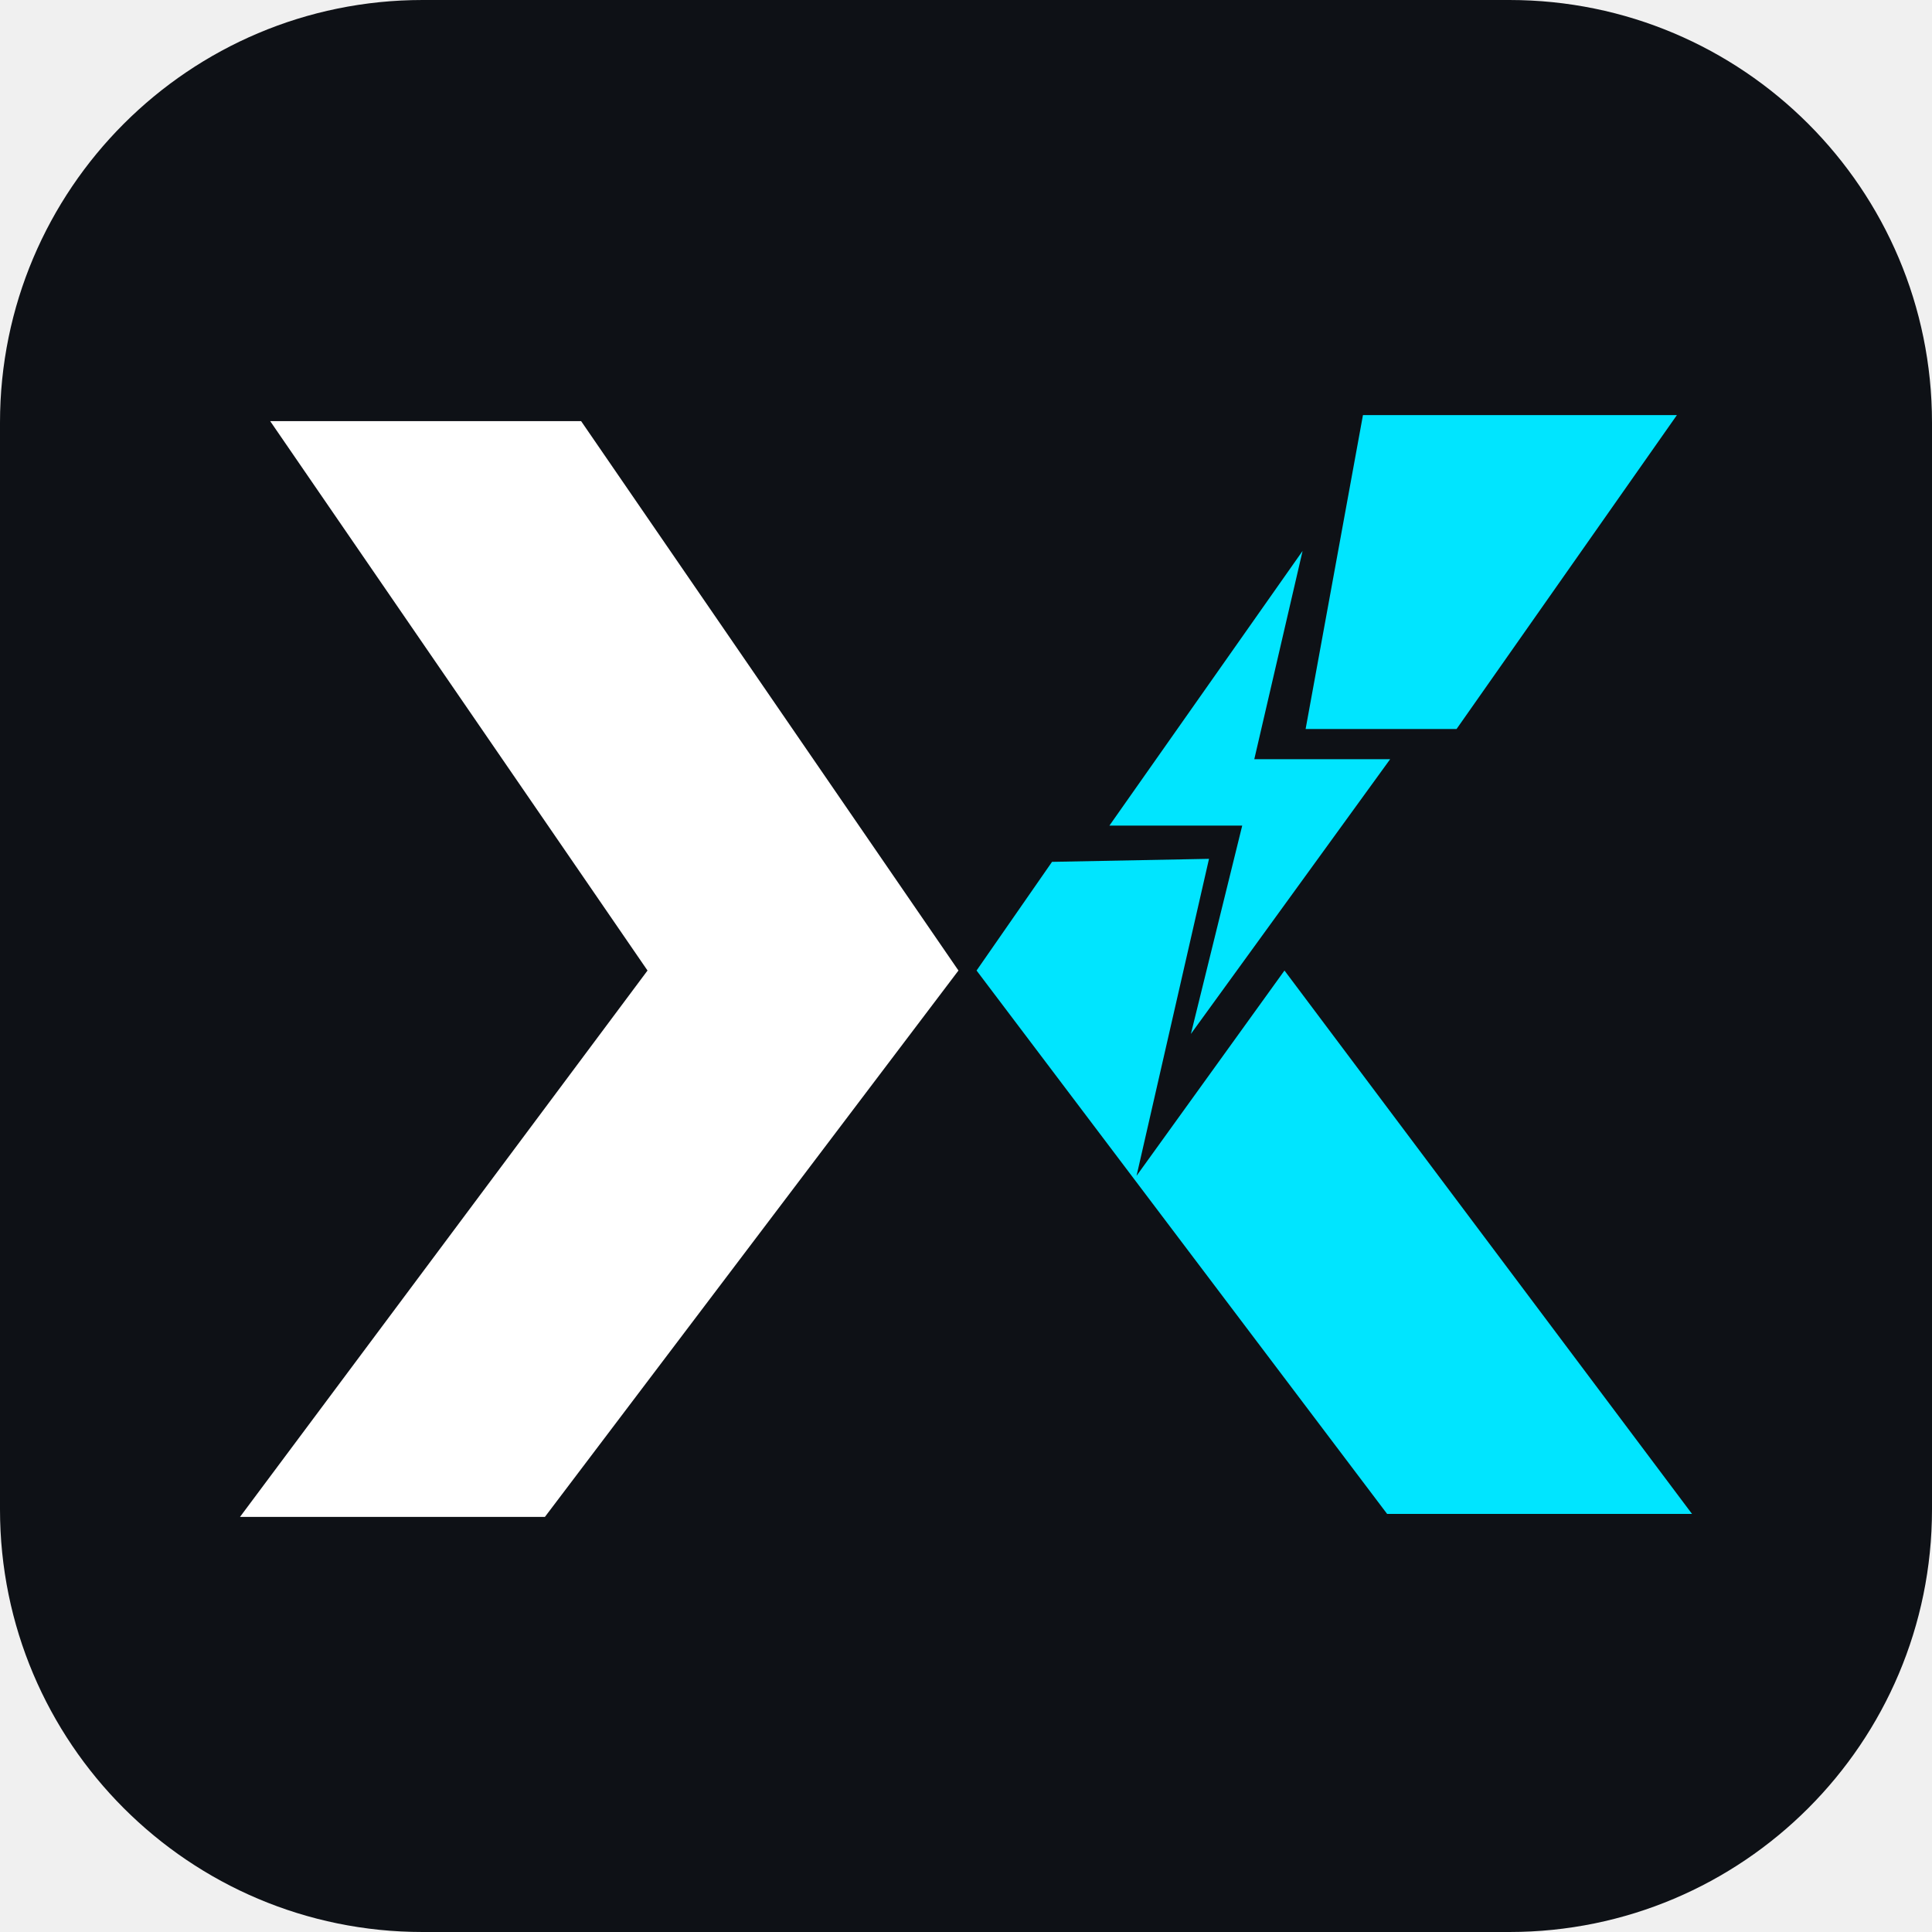
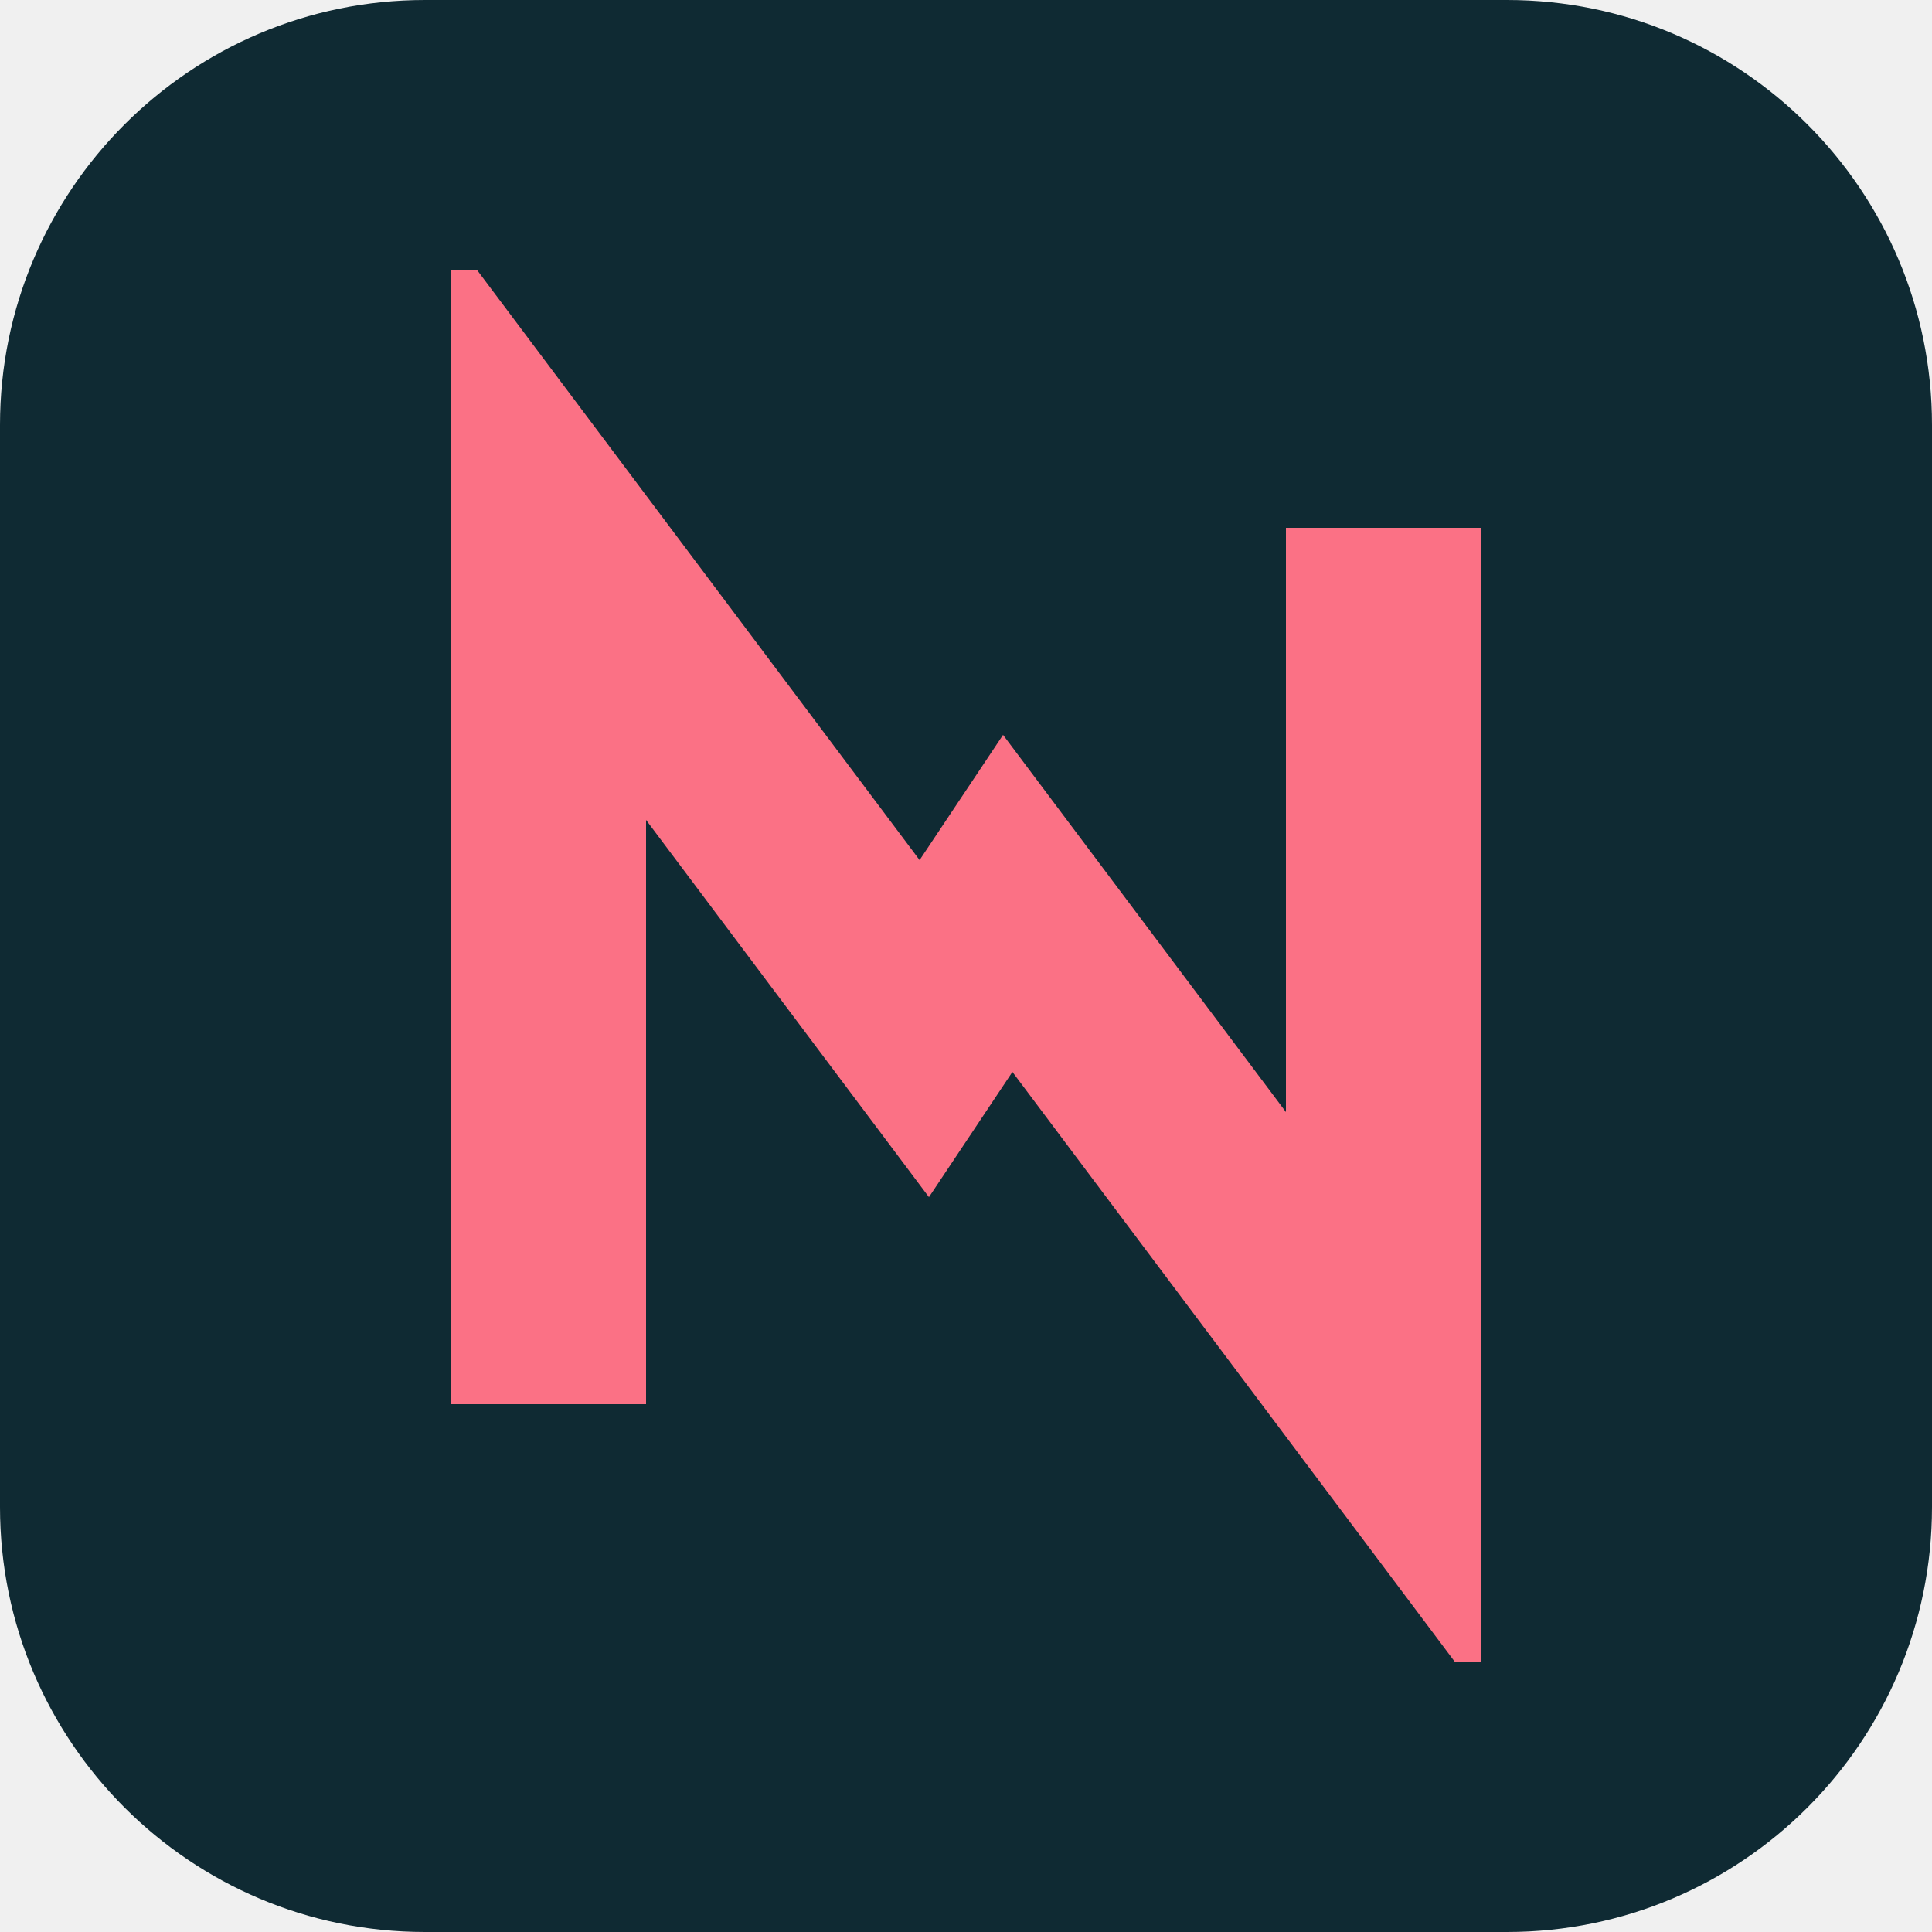
- <svg xmlns="http://www.w3.org/2000/svg" viewBox="420.5 438.5 640 640">
-   <rect x="420.5" y="438.5" width="640" height="640" rx="140" fill="#0E1116" />
-   <polygon points="510,578 613,578 738,760 601,941 500,941 635,760" fill="#FFFFFF" />
-   <polygon points="872,576 976,576 903,680 853,680" fill="#00E5FF" />
-   <polygon points="852,621 788,712 832,712 815,781 881,690 836,690" fill="#00E5FF" />
-   <polygon points="769,724 821,723 797,828 846,760 981,940 880,940 744,760" fill="#00E5FF" />
+ <svg xmlns="http://www.w3.org/2000/svg" viewBox="0 0 100 100">
+   <rect width="100" height="100" rx="22" fill="#0F2A33" />
+   <svg x="14" y="14" width="72" height="72" viewBox="222 659 200 200">
+     <path d="M262 822V696L316 768L328 750L382 822V696" fill="none" stroke="#FB7185" stroke-width="28" stroke-linejoin="miter" />
+   </svg>
</svg>
